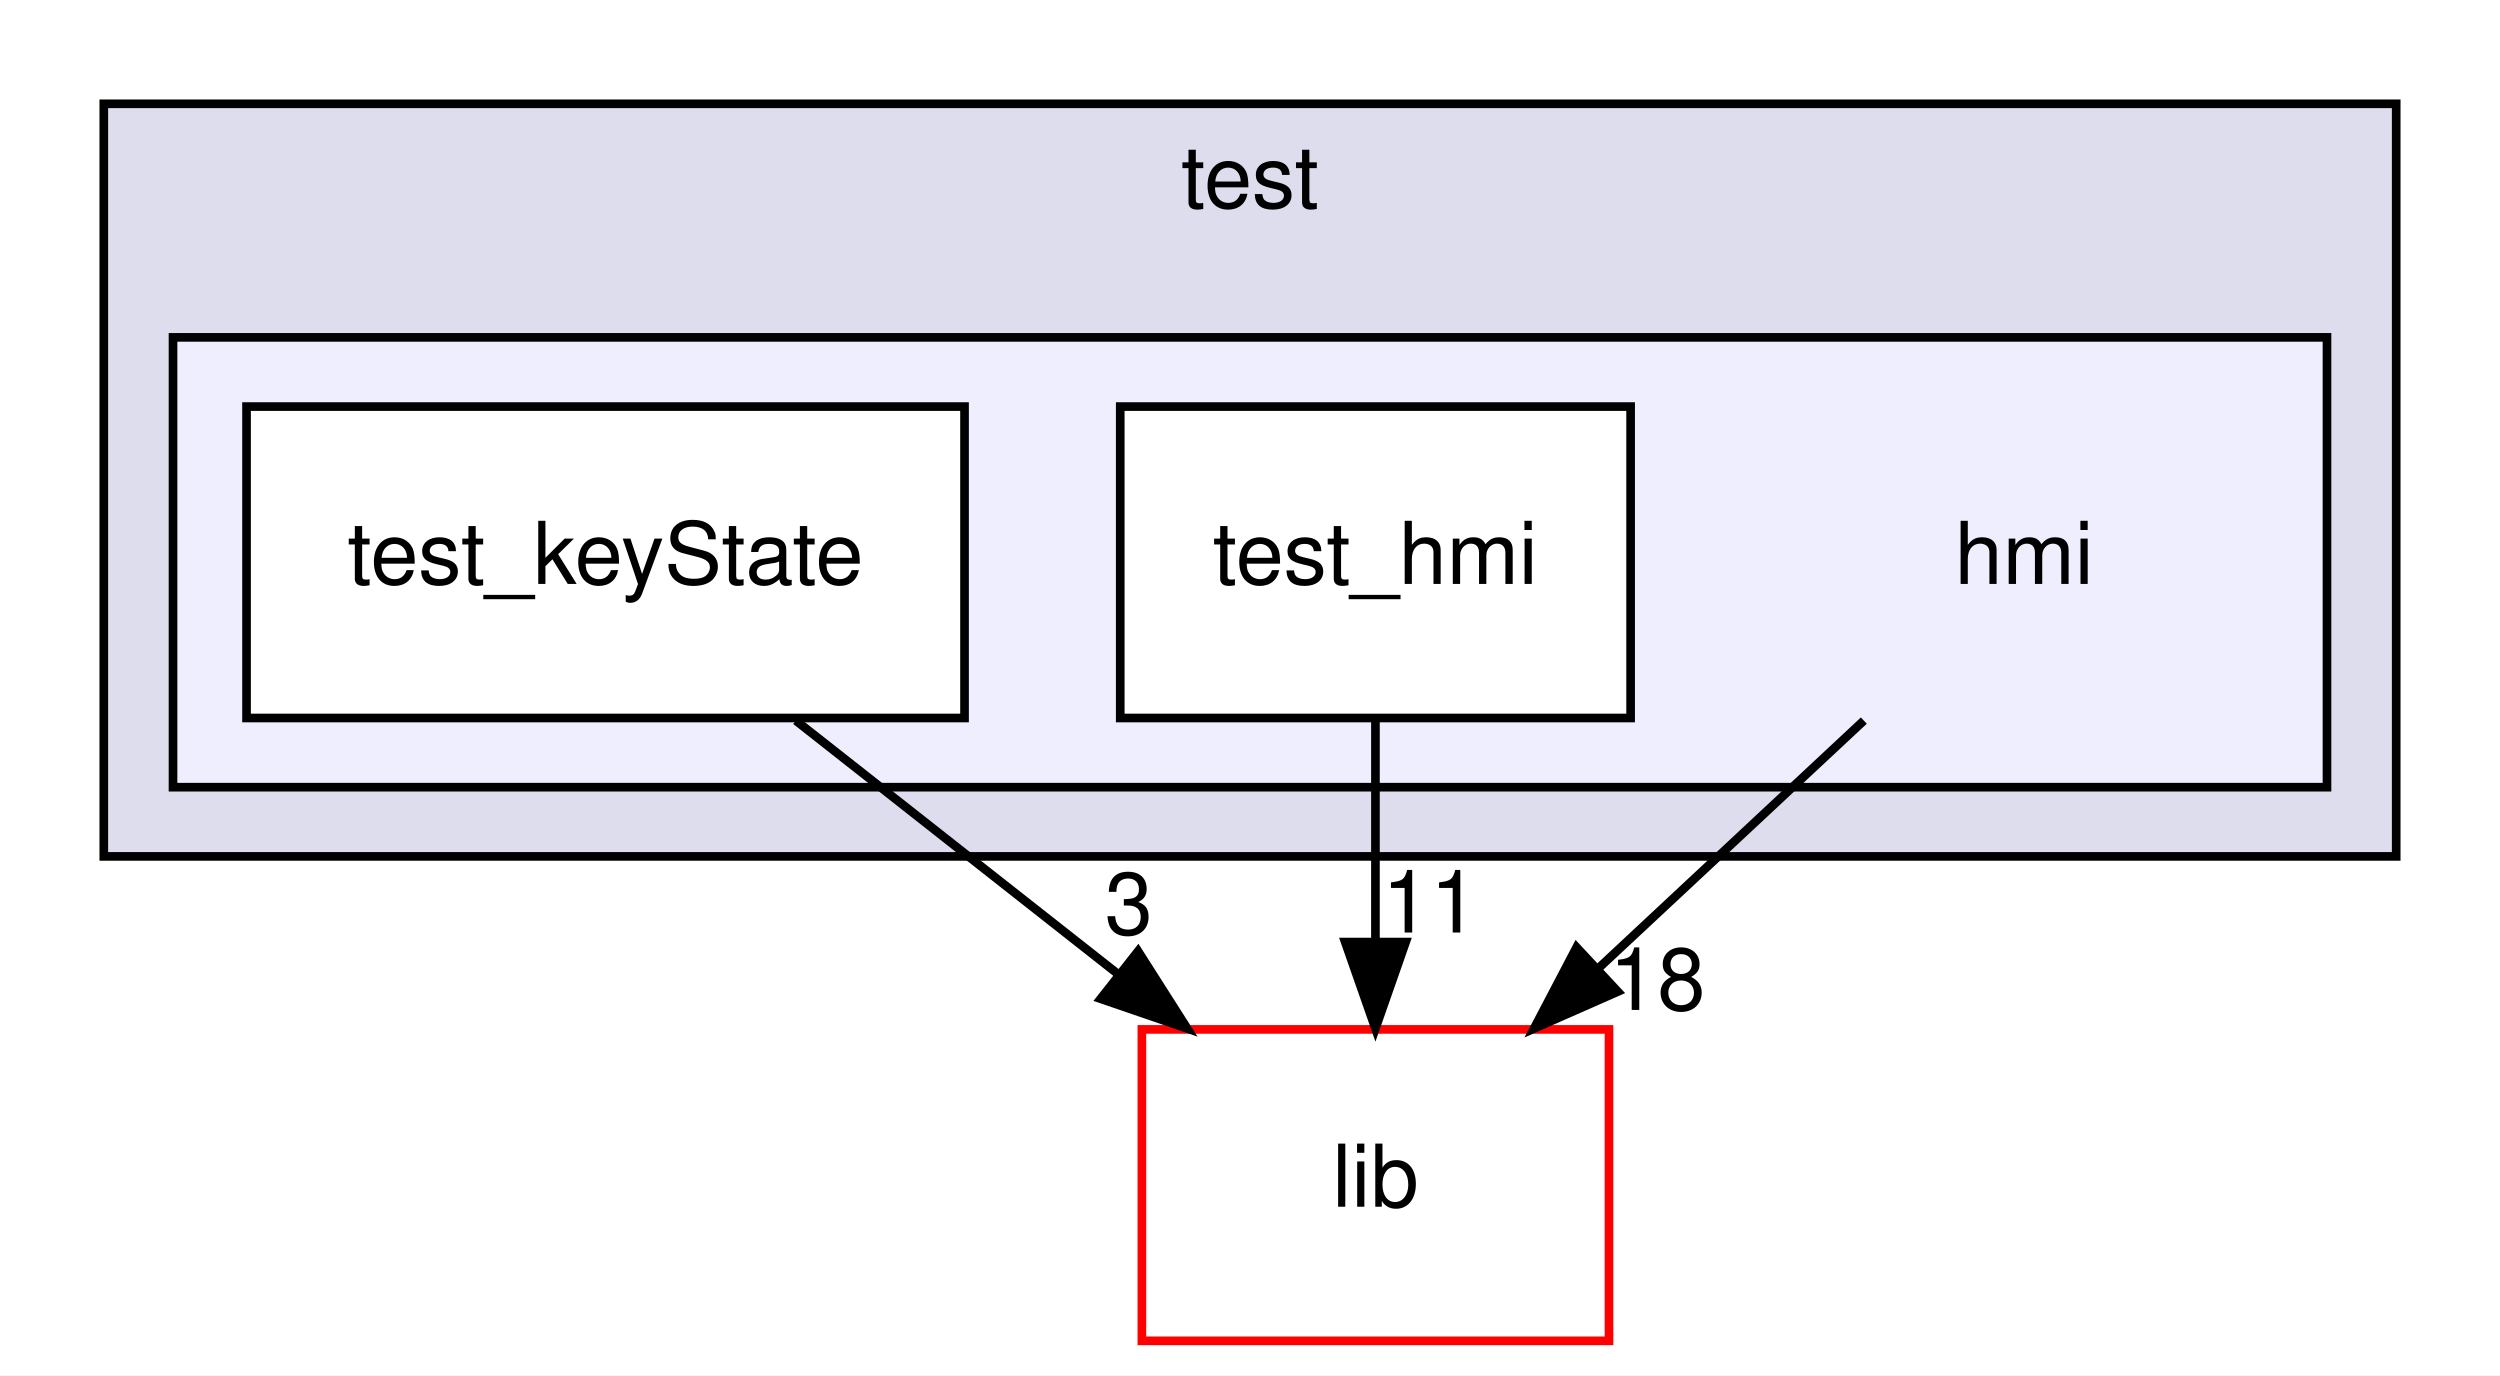
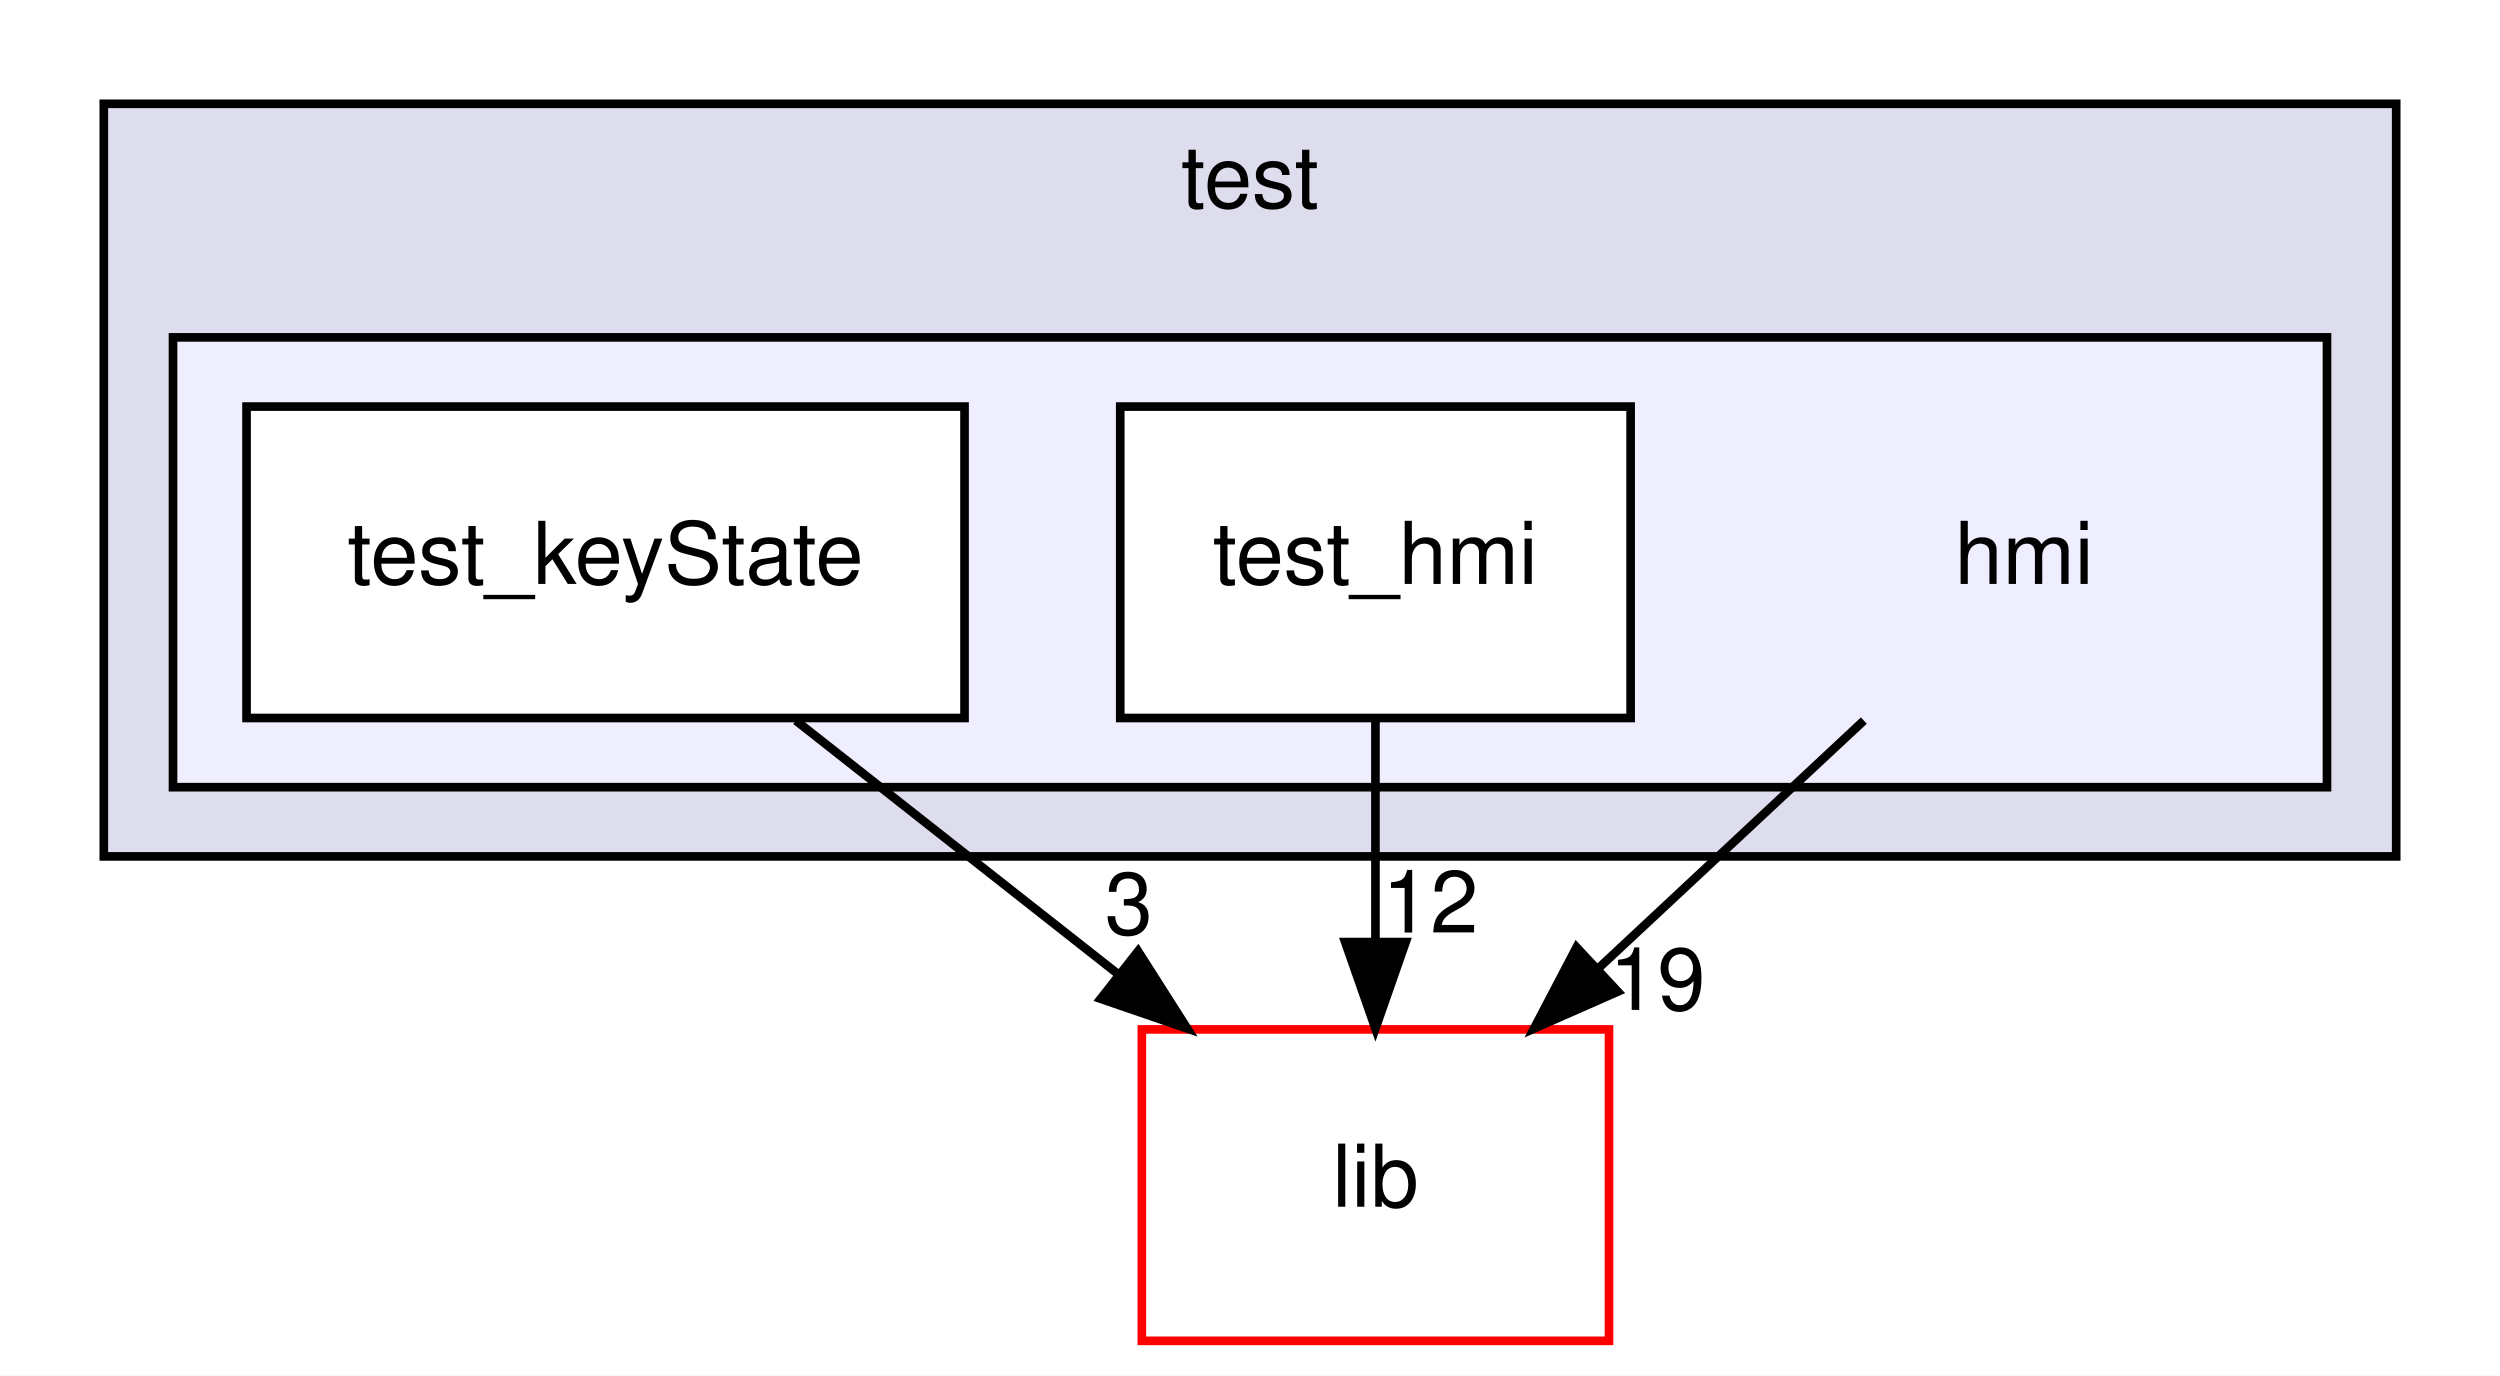
<svg xmlns="http://www.w3.org/2000/svg" xmlns:xlink="http://www.w3.org/1999/xlink" width="289pt" height="159pt" viewBox="0.00 0.00 289.00 159.00">
  <g id="graph0" class="graph" transform="scale(1 1) rotate(0) translate(4 155)">
    <polygon fill="white" stroke="transparent" points="-4,4 -4,-155 285,-155 285,4 -4,4" />
    <g id="clust1" class="cluster">
      <g id="a_clust1">
        <a xlink:href="dir_13e138d54eb8818da29c3992edef070a.xhtml" target="_top" xlink:title="test">
          <polygon fill="#ddddee" stroke="black" points="8,-56 8,-143 273,-143 273,-56 8,-56" />
          <text text-anchor="middle" x="140.5" y="-131" font-family="Helvetica,sans-Serif" font-size="10.00">test</text>
        </a>
      </g>
    </g>
    <g id="clust2" class="cluster">
      <g id="a_clust2">
        <a xlink:href="dir_c1cfa12654bedbd6ee4587aa8a463538.xhtml" target="_top">
          <polygon fill="#eeeeff" stroke="black" points="16,-64 16,-116 265,-116 265,-64 16,-64" />
        </a>
      </g>
    </g>
    <g id="node1" class="node">
      <text text-anchor="middle" x="230" y="-87.5" font-family="Helvetica,sans-Serif" font-size="10.00">hmi</text>
    </g>
    <g id="node4" class="node">
      <g id="a_node4">
        <a xlink:href="dir_97aefd0d527b934f1d99a682da8fe6a9.xhtml" target="_top" xlink:title="lib">
          <polygon fill="white" stroke="red" points="182,-36 128,-36 128,0 182,0 182,-36" />
          <text text-anchor="middle" x="155" y="-15.5" font-family="Helvetica,sans-Serif" font-size="10.00">lib</text>
        </a>
      </g>
    </g>
    <g id="edge3" class="edge">
      <path fill="none" stroke="black" d="M211.46,-71.7C202.2,-63.05 190.84,-52.45 180.74,-43.03" />
      <polygon fill="black" stroke="black" points="183.02,-40.37 173.33,-36.1 178.25,-45.49 183.02,-40.37" />
      <g id="a_edge3-headlabel">
-         <a xlink:href="dir_000020_000003.xhtml" target="_top" xlink:title="18">
-           <text text-anchor="middle" x="187.59" y="-38.25" font-family="Helvetica,sans-Serif" font-size="10.00">18</text>
+         <a xlink:href="dir_000020_000003.xhtml" target="_top" xlink:title="19">
+           <text text-anchor="middle" x="187.59" y="-38.25" font-family="Helvetica,sans-Serif" font-size="10.00">19</text>
        </a>
      </g>
    </g>
    <g id="node2" class="node">
      <g id="a_node2">
        <a xlink:href="dir_de3c6f73cad814280cdb09df05607cfa.xhtml" target="_top" xlink:title="test_hmi">
          <polygon fill="white" stroke="black" points="184.5,-108 125.5,-108 125.5,-72 184.5,-72 184.5,-108" />
          <text text-anchor="middle" x="155" y="-87.5" font-family="Helvetica,sans-Serif" font-size="10.00">test_hmi</text>
        </a>
      </g>
    </g>
    <g id="edge1" class="edge">
      <path fill="none" stroke="black" d="M155,-71.7C155,-63.98 155,-54.71 155,-46.11" />
      <polygon fill="black" stroke="black" points="158.5,-46.1 155,-36.1 151.5,-46.1 158.5,-46.1" />
      <g id="a_edge1-headlabel">
-         <a xlink:href="dir_000021_000003.xhtml" target="_top" xlink:title="11">
-           <text text-anchor="middle" x="161.34" y="-47.2" font-family="Helvetica,sans-Serif" font-size="10.00">11</text>
+         <a xlink:href="dir_000021_000003.xhtml" target="_top" xlink:title="12">
+           <text text-anchor="middle" x="161.34" y="-47.2" font-family="Helvetica,sans-Serif" font-size="10.00">12</text>
        </a>
      </g>
    </g>
    <g id="node3" class="node">
      <g id="a_node3">
        <a xlink:href="dir_82ca70e91e3157e9fafa427add4e3439.xhtml" target="_top" xlink:title="test_keyState">
          <polygon fill="white" stroke="black" points="107.5,-108 24.5,-108 24.5,-72 107.5,-72 107.5,-108" />
          <text text-anchor="middle" x="66" y="-87.5" font-family="Helvetica,sans-Serif" font-size="10.00">test_keyState</text>
        </a>
      </g>
    </g>
    <g id="edge2" class="edge">
      <path fill="none" stroke="black" d="M88,-71.7C99.21,-62.88 113,-52.03 125.15,-42.47" />
      <polygon fill="black" stroke="black" points="127.56,-45.04 133.25,-36.1 123.23,-39.54 127.56,-45.04" />
      <g id="a_edge2-headlabel">
        <a xlink:href="dir_000022_000003.xhtml" target="_top" xlink:title="3">
          <text text-anchor="middle" x="126.49" y="-46.99" font-family="Helvetica,sans-Serif" font-size="10.00">3</text>
        </a>
      </g>
    </g>
  </g>
</svg>
